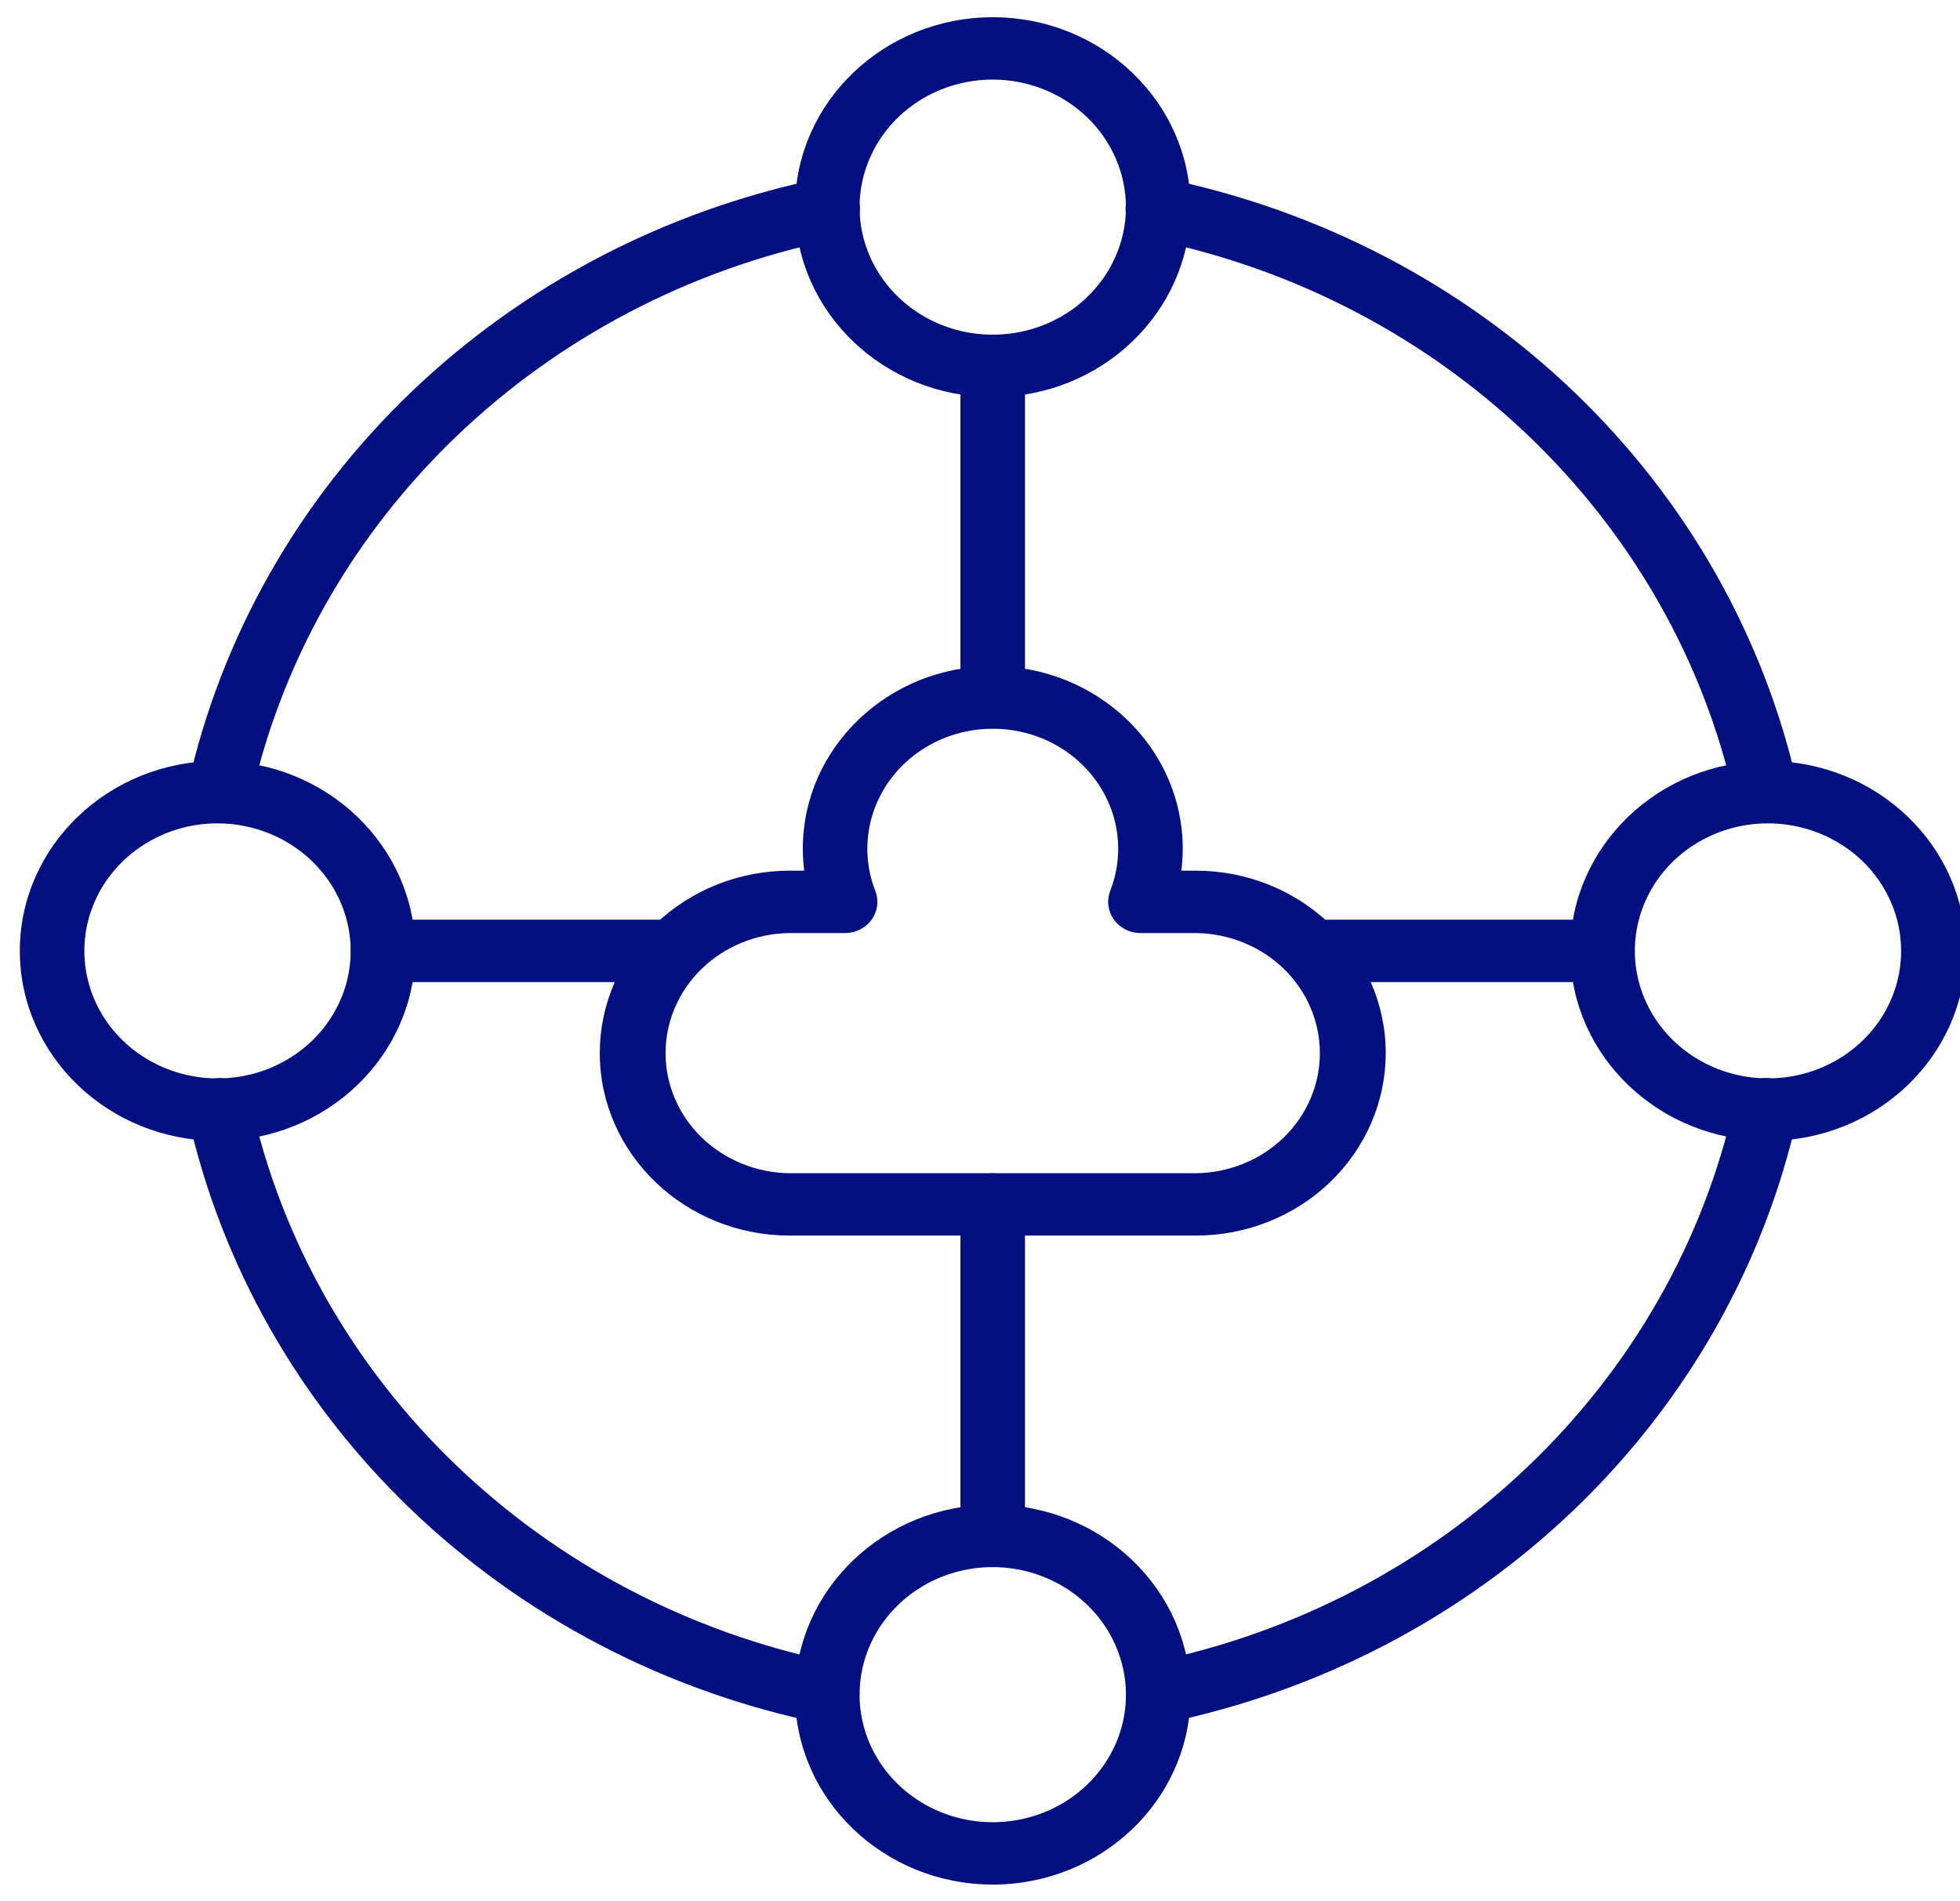
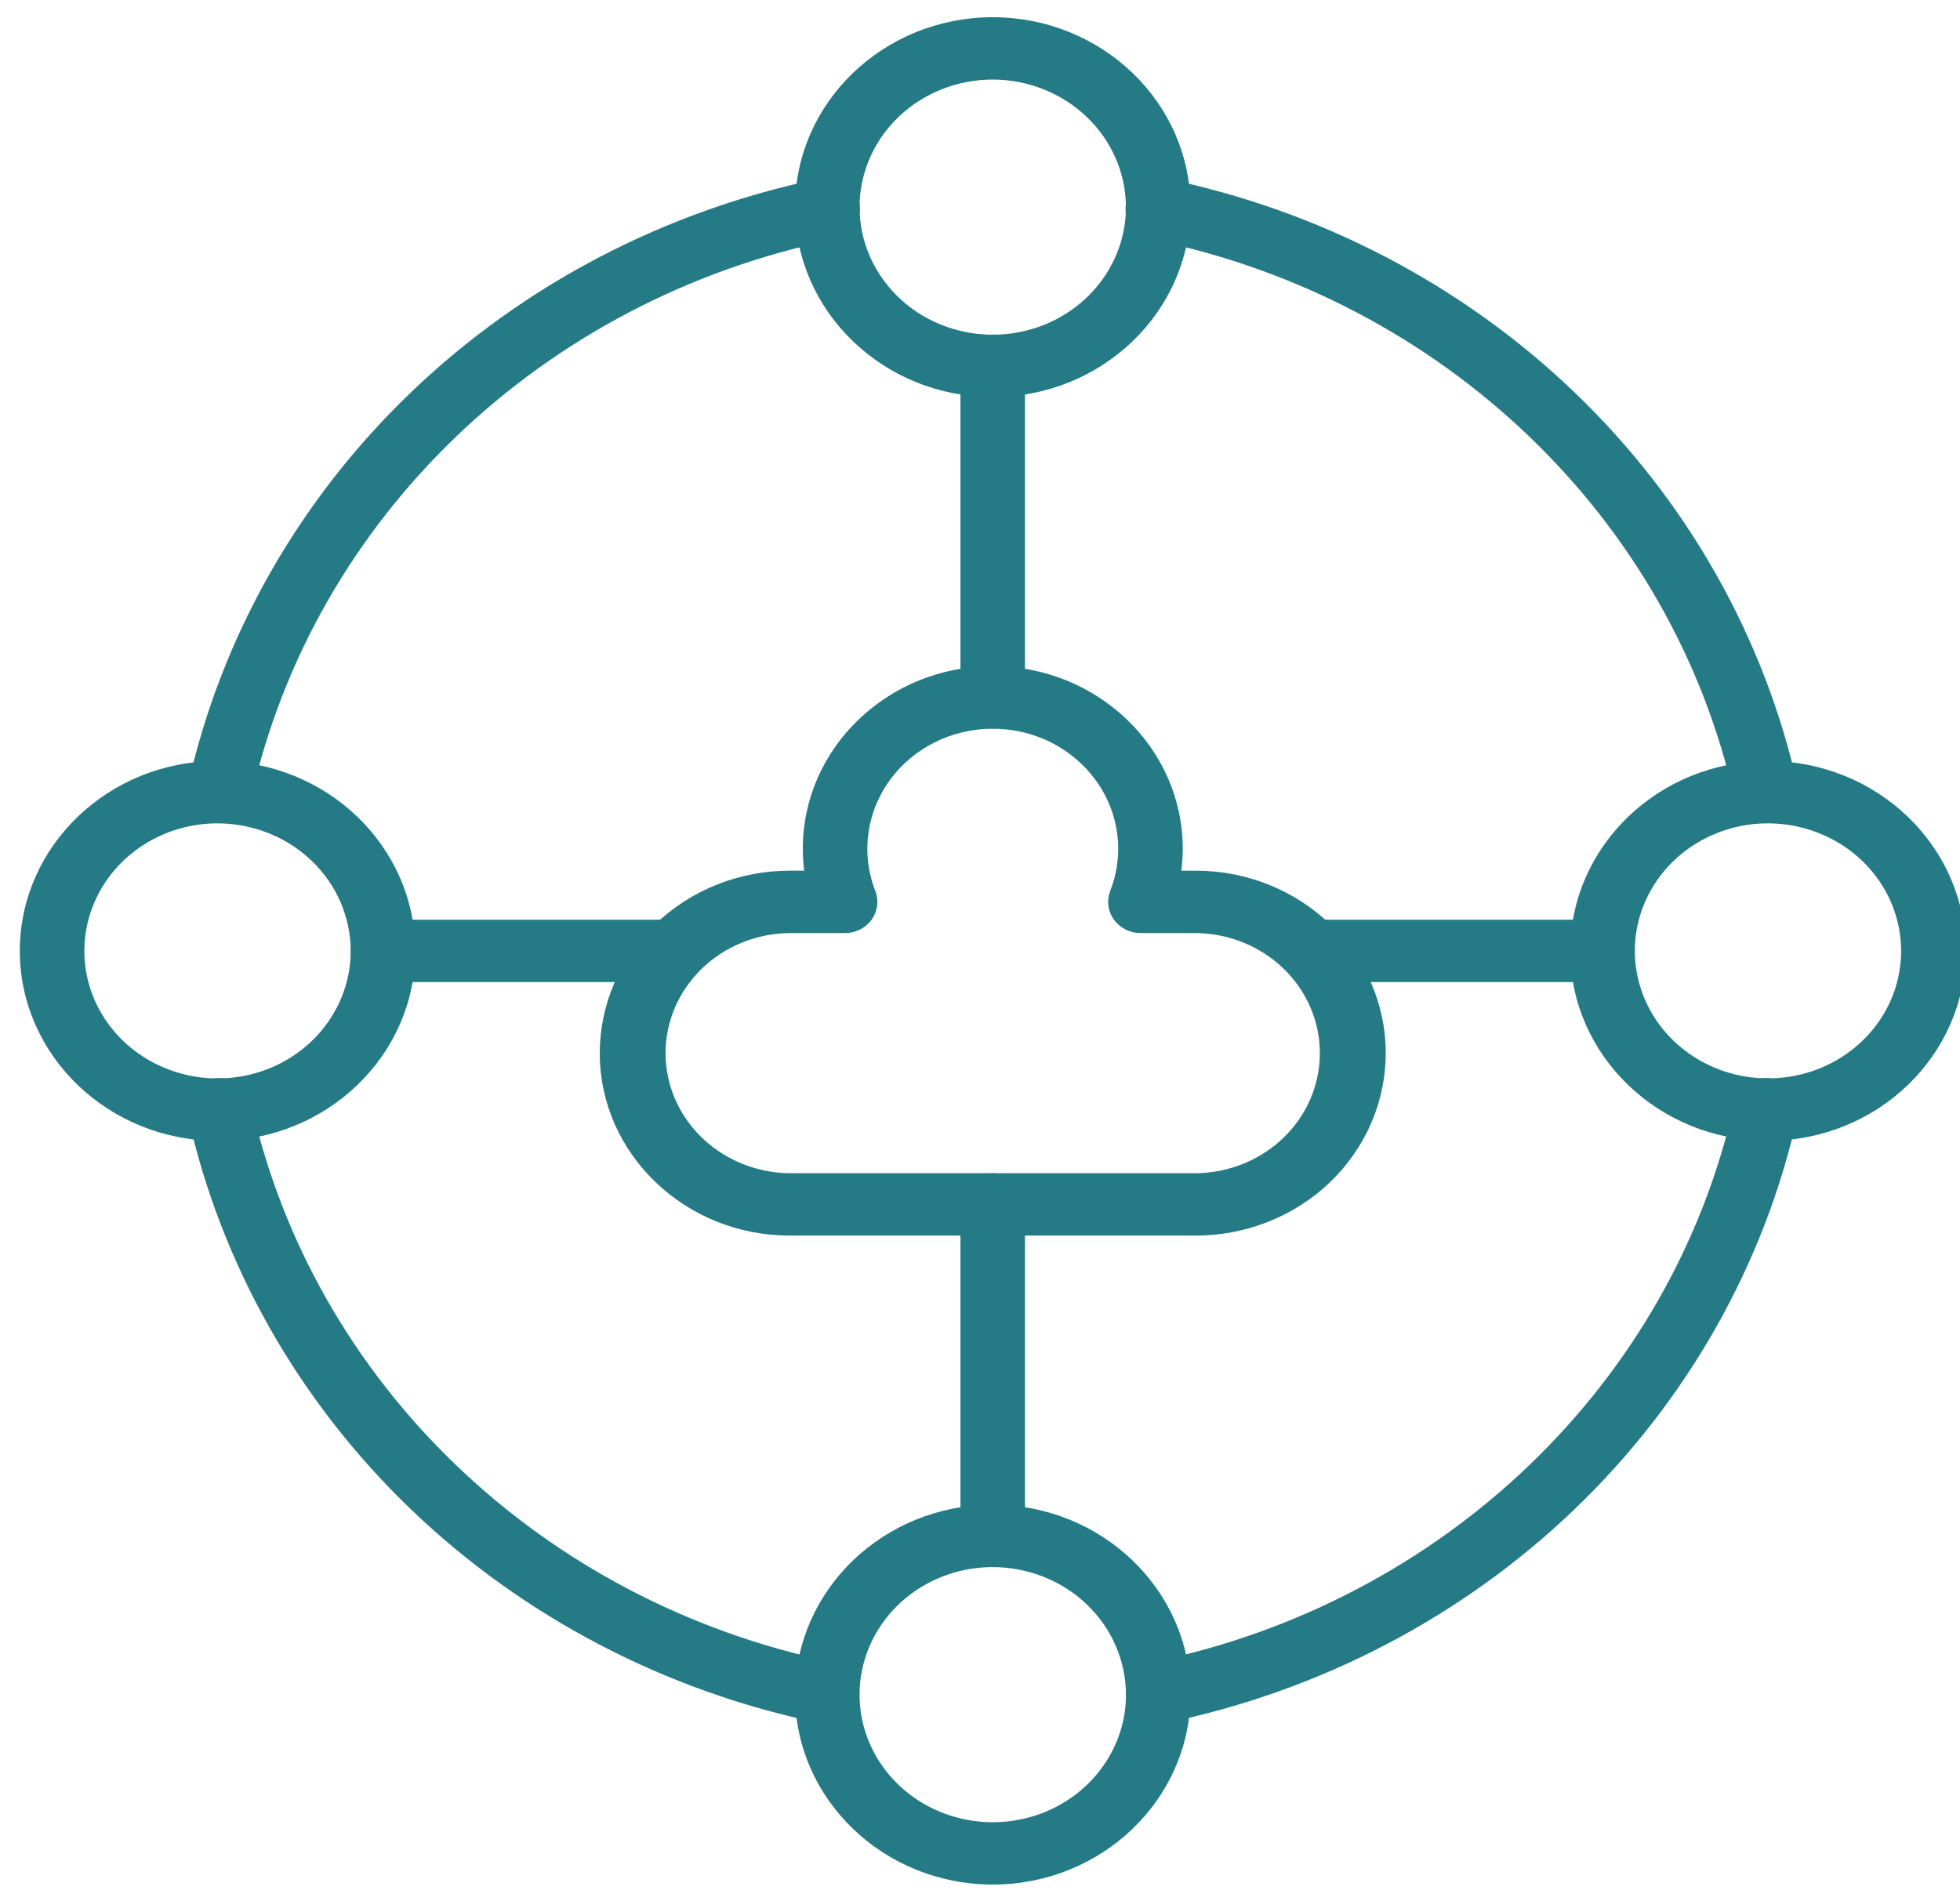
<svg xmlns="http://www.w3.org/2000/svg" version="1.1" id="Warstwa_1" x="0px" y="0px" width="51.424px" height="49.875px" viewBox="7.125 7.875 51.424 49.875" enable-background="new 7.125 7.875 51.424 49.875" xml:space="preserve">
-   <path fill="#040F81" stroke="#040F81" stroke-width="0.3" d="M12.885,29.326c-0.049,0-0.098-0.005-0.146-0.015  c-0.089-0.018-0.174-0.053-0.25-0.103c-0.076-0.05-0.14-0.113-0.189-0.187s-0.084-0.156-0.101-0.242s-0.016-0.175,0.003-0.261  c0.868-3.879,2.885-7.435,5.809-10.24s6.629-4.74,10.671-5.573c0.09-0.02,0.184-0.023,0.275-0.008  c0.091,0.015,0.179,0.047,0.257,0.095s0.146,0.11,0.199,0.183c0.053,0.073,0.09,0.156,0.109,0.243  c0.019,0.087,0.02,0.176,0.003,0.264c-0.017,0.087-0.053,0.17-0.104,0.244c-0.051,0.074-0.118,0.138-0.194,0.187  c-0.077,0.049-0.164,0.083-0.255,0.1c-7.716,1.578-13.764,7.381-15.407,14.784c-0.033,0.149-0.119,0.284-0.243,0.38  C13.199,29.273,13.044,29.326,12.885,29.326z" />
-   <path fill="#040F81" stroke="#040F81" stroke-width="0.3" d="M37.514,52.961c-0.172,0-0.338-0.062-0.465-0.172  c-0.128-0.111-0.209-0.263-0.227-0.428c-0.018-0.164,0.027-0.328,0.129-0.462s0.25-0.227,0.419-0.261  c7.716-1.578,13.763-7.381,15.407-14.784c0.018-0.087,0.053-0.171,0.104-0.245c0.052-0.073,0.118-0.137,0.194-0.186  c0.078-0.049,0.164-0.083,0.256-0.1c0.09-0.017,0.184-0.016,0.275,0.003c0.09,0.019,0.176,0.054,0.252,0.104s0.141,0.115,0.19,0.191  c0.05,0.074,0.083,0.158,0.099,0.246s0.013,0.178-0.009,0.264c-0.868,3.879-2.885,7.435-5.808,10.24  c-2.924,2.805-6.629,4.74-10.672,5.572C37.612,52.955,37.563,52.961,37.514,52.961z" />
-   <path fill="#040F81" stroke="#040F81" stroke-width="0.3" d="M28.829,52.961c-0.049,0-0.098-0.006-0.146-0.016  c-4.042-0.832-7.748-2.768-10.671-5.572c-2.923-2.806-4.94-6.361-5.808-10.24c-0.021-0.086-0.024-0.176-0.009-0.264  s0.049-0.172,0.099-0.246c0.05-0.076,0.114-0.141,0.19-0.191s0.162-0.086,0.252-0.104c0.091-0.019,0.185-0.02,0.275-0.003  s0.178,0.051,0.255,0.1s0.144,0.112,0.195,0.186c0.051,0.074,0.087,0.158,0.104,0.245c1.644,7.403,7.691,13.206,15.407,14.784  c0.168,0.034,0.317,0.127,0.418,0.261s0.147,0.298,0.129,0.462c-0.018,0.165-0.099,0.316-0.226,0.428  C29.167,52.899,29,52.961,28.829,52.961z" />
-   <path fill="#040F81" stroke="#040F81" stroke-width="0.3" d="M53.459,29.326c-0.16,0-0.314-0.053-0.438-0.149  c-0.125-0.096-0.21-0.23-0.243-0.38c-1.644-7.403-7.692-13.207-15.407-14.784c-0.092-0.017-0.178-0.051-0.255-0.1  s-0.144-0.113-0.194-0.187s-0.087-0.157-0.104-0.244c-0.018-0.088-0.017-0.177,0.002-0.264c0.02-0.087,0.057-0.169,0.109-0.243  c0.054-0.073,0.121-0.135,0.199-0.183s0.166-0.08,0.257-0.095c0.091-0.015,0.185-0.012,0.275,0.008  c4.042,0.833,7.747,2.768,10.671,5.573s4.94,6.361,5.809,10.24c0.039,0.173,0.004,0.354-0.097,0.503  c-0.101,0.148-0.258,0.253-0.438,0.29C53.557,29.321,53.508,29.326,53.459,29.326z" />
-   <path fill="#040F81" stroke="#040F81" stroke-width="0.3" d="M33.172,18.143c-2.777,0-5.037-2.168-5.037-4.833  c0-2.666,2.26-4.833,5.037-4.833s5.037,2.168,5.037,4.833S35.949,18.143,33.172,18.143z M33.172,9.813  c-0.721,0-1.425,0.205-2.025,0.589c-0.599,0.384-1.066,0.93-1.342,1.569c-0.276,0.639-0.348,1.342-0.208,2.021  s0.488,1.301,0.998,1.791s1.159,0.822,1.866,0.957c0.707,0.135,1.439,0.065,2.105-0.199s1.234-0.713,1.635-1.288  c0.4-0.575,0.615-1.251,0.615-1.942c-0.002-0.927-0.387-1.816-1.069-2.471S34.138,9.814,33.172,9.813z" />
-   <path fill="#040F81" stroke="#040F81" stroke-width="0.3" d="M12.832,37.659c-2.777,0-5.037-2.169-5.037-4.833  c0-2.665,2.26-4.833,5.037-4.833s5.038,2.168,5.038,4.833C17.87,35.49,15.61,37.659,12.832,37.659z M12.832,29.329  c-0.721,0-1.425,0.205-2.024,0.59c-0.599,0.384-1.066,0.93-1.342,1.569c-0.276,0.639-0.348,1.342-0.208,2.02  c0.141,0.679,0.488,1.302,0.998,1.791c0.51,0.488,1.159,0.821,1.866,0.956c0.707,0.135,1.439,0.065,2.105-0.198  c0.666-0.266,1.235-0.713,1.635-1.289c0.4-0.574,0.614-1.25,0.614-1.942c-0.001-0.927-0.385-1.815-1.069-2.471  C14.724,29.699,13.798,29.331,12.832,29.329z" />
-   <path fill="#040F81" stroke="#040F81" stroke-width="0.3" d="M53.512,37.659c-2.778,0-5.038-2.169-5.038-4.833  c0-2.665,2.26-4.833,5.038-4.833c2.777,0,5.037,2.168,5.037,4.833C58.549,35.49,56.289,37.659,53.512,37.659z M53.512,29.329  c-0.721,0-1.426,0.205-2.025,0.589s-1.066,0.93-1.342,1.569c-0.275,0.639-0.348,1.342-0.207,2.02  c0.141,0.678,0.487,1.301,0.997,1.79s1.159,0.822,1.866,0.957c0.706,0.135,1.439,0.065,2.104-0.198  c0.666-0.266,1.235-0.713,1.636-1.288s0.613-1.251,0.613-1.943c0-0.927-0.385-1.815-1.068-2.471  C55.403,29.699,54.477,29.331,53.512,29.329z" />
-   <path fill="#040F81" stroke="#040F81" stroke-width="0.3" d="M33.172,57.175c-2.777,0-5.037-2.169-5.037-4.833  c0-2.666,2.26-4.834,5.037-4.834s5.037,2.168,5.037,4.834C38.209,55.007,35.949,57.175,33.172,57.175z M33.172,48.845  c-0.721,0-1.425,0.205-2.025,0.589c-0.599,0.385-1.066,0.931-1.342,1.569c-0.276,0.64-0.348,1.343-0.208,2.021  s0.488,1.301,0.998,1.791c0.509,0.488,1.159,0.822,1.866,0.957s1.439,0.065,2.106-0.199c0.666-0.265,1.234-0.713,1.635-1.288  s0.615-1.251,0.615-1.942c-0.002-0.928-0.387-1.816-1.069-2.472S34.138,48.846,33.172,48.845z" />
-   <path fill="#040F81" stroke="#040F81" stroke-width="0.3" d="M33.171,26.841c-0.185,0-0.362-0.07-0.493-0.196  c-0.131-0.125-0.204-0.295-0.204-0.473v-8.699c0-0.177,0.073-0.347,0.204-0.472c0.13-0.125,0.308-0.196,0.493-0.196  c0.185,0,0.362,0.071,0.492,0.196c0.131,0.125,0.204,0.295,0.204,0.472v8.699c0,0.177-0.073,0.348-0.204,0.473  C33.533,26.771,33.356,26.841,33.171,26.841z" />
-   <path fill="#040F81" stroke="#040F81" stroke-width="0.3" d="M33.171,48.846c-0.185,0-0.362-0.07-0.493-0.196  c-0.131-0.126-0.204-0.296-0.204-0.473v-8.698c0-0.178,0.073-0.348,0.204-0.473c0.13-0.126,0.308-0.196,0.493-0.196  c0.185,0,0.362,0.07,0.492,0.196c0.131,0.125,0.204,0.295,0.204,0.473v8.698c0,0.177-0.073,0.347-0.204,0.473  C33.533,48.775,33.356,48.846,33.171,48.846z" />
-   <path fill="#040F81" stroke="#040F81" stroke-width="0.3" d="M24.796,33.494h-7.623c-0.185,0-0.362-0.07-0.493-0.195  c-0.131-0.126-0.204-0.296-0.204-0.473s0.073-0.347,0.204-0.473c0.13-0.125,0.308-0.196,0.493-0.196h7.623  c0.185,0,0.362,0.07,0.492,0.196c0.131,0.125,0.204,0.295,0.204,0.473s-0.073,0.347-0.204,0.473  C25.158,33.424,24.98,33.494,24.796,33.494z" />
-   <path fill="#040F81" stroke="#040F81" stroke-width="0.3" d="M49.17,33.494h-7.623c-0.185,0-0.361-0.07-0.492-0.195  c-0.131-0.126-0.204-0.296-0.204-0.473s0.073-0.347,0.204-0.473s0.308-0.196,0.492-0.196h7.623c0.185,0,0.361,0.07,0.492,0.196  s0.204,0.295,0.204,0.473s-0.073,0.347-0.204,0.473C49.531,33.424,49.354,33.494,49.17,33.494z" />
-   <path fill="#040F81" stroke="#040F81" stroke-width="0.3" d="M38.498,40.146H27.844c-2.665,0-4.833-2.08-4.833-4.638  c0-0.609,0.125-1.212,0.368-1.774c0.243-0.563,0.599-1.075,1.048-1.505s0.981-0.772,1.568-1.005c0.586-0.233,1.215-0.353,1.85-0.353  h0.552c-0.039-0.241-0.059-0.484-0.059-0.728c0-2.558,2.168-4.639,4.834-4.639c2.666,0,4.834,2.081,4.834,4.639  c0,0.244-0.02,0.487-0.06,0.728h0.552c2.666,0,4.834,2.08,4.834,4.638c0,0.608-0.125,1.212-0.368,1.774s-0.599,1.074-1.048,1.505  s-0.981,0.772-1.568,1.005C39.762,40.026,39.133,40.146,38.498,40.146z M27.844,32.208c-0.906,0.008-1.773,0.36-2.411,0.978  c-0.638,0.619-0.996,1.453-0.996,2.323s0.358,1.704,0.996,2.323c0.638,0.617,1.504,0.969,2.411,0.978h10.654  c0.907-0.009,1.773-0.36,2.411-0.978c0.638-0.619,0.995-1.453,0.995-2.323s-0.357-1.704-0.995-2.323  c-0.638-0.618-1.504-0.969-2.411-0.978h-1.453c-0.112,0-0.223-0.026-0.322-0.077s-0.186-0.123-0.25-0.211s-0.104-0.191-0.119-0.298  c-0.014-0.107,0-0.216,0.04-0.317c0.194-0.5,0.261-1.037,0.192-1.566c-0.068-0.529-0.27-1.035-0.587-1.473  c-0.317-0.438-0.739-0.796-1.231-1.044s-1.041-0.376-1.596-0.376c-0.556,0-1.104,0.129-1.596,0.376  c-0.492,0.248-0.915,0.605-1.232,1.044c-0.316,0.438-0.518,0.944-0.586,1.473c-0.069,0.529-0.003,1.066,0.192,1.566  c0.04,0.101,0.053,0.21,0.04,0.317c-0.014,0.107-0.055,0.209-0.119,0.298s-0.149,0.161-0.25,0.211c-0.1,0.05-0.21,0.077-0.323,0.077  H27.844z" />
+   <path fill="#257B85" stroke="#257B85" stroke-width="0.3" d="M12.885,29.326c-0.049,0-0.098-0.005-0.146-0.015  c-0.089-0.018-0.174-0.053-0.25-0.103c-0.076-0.05-0.14-0.113-0.189-0.187s-0.084-0.156-0.101-0.242s-0.016-0.175,0.003-0.261  c0.868-3.879,2.885-7.435,5.809-10.24s6.629-4.74,10.671-5.573c0.09-0.02,0.184-0.023,0.275-0.008  c0.091,0.015,0.179,0.047,0.257,0.095s0.146,0.11,0.199,0.183c0.053,0.073,0.09,0.156,0.109,0.243  c0.019,0.087,0.02,0.176,0.003,0.264c-0.017,0.087-0.053,0.17-0.104,0.244c-0.051,0.074-0.118,0.138-0.194,0.187  c-0.077,0.049-0.164,0.083-0.255,0.1c-7.716,1.578-13.764,7.381-15.407,14.784c-0.033,0.149-0.119,0.284-0.243,0.38  C13.199,29.273,13.044,29.326,12.885,29.326z" />
+   <path fill="#257B85" stroke="#257B85" stroke-width="0.3" d="M37.514,52.961c-0.172,0-0.338-0.062-0.465-0.172  c-0.128-0.111-0.209-0.263-0.227-0.428c-0.018-0.164,0.027-0.328,0.129-0.462s0.25-0.227,0.419-0.261  c7.716-1.578,13.763-7.381,15.407-14.784c0.018-0.087,0.053-0.171,0.104-0.245c0.052-0.073,0.118-0.137,0.194-0.186  c0.078-0.049,0.164-0.083,0.256-0.1c0.09-0.017,0.184-0.016,0.275,0.003c0.09,0.019,0.176,0.054,0.252,0.104s0.141,0.115,0.19,0.191  c0.05,0.074,0.083,0.158,0.099,0.246s0.013,0.178-0.009,0.264c-0.868,3.879-2.885,7.435-5.808,10.24  c-2.924,2.805-6.629,4.74-10.672,5.572C37.612,52.955,37.563,52.961,37.514,52.961z" />
+   <path fill="#257B85" stroke="#257B85" stroke-width="0.3" d="M28.829,52.961c-0.049,0-0.098-0.006-0.146-0.016  c-4.042-0.832-7.748-2.768-10.671-5.572c-2.923-2.806-4.94-6.361-5.808-10.24c-0.021-0.086-0.024-0.176-0.009-0.264  s0.049-0.172,0.099-0.246c0.05-0.076,0.114-0.141,0.19-0.191s0.162-0.086,0.252-0.104c0.091-0.019,0.185-0.02,0.275-0.003  s0.178,0.051,0.255,0.1s0.144,0.112,0.195,0.186c0.051,0.074,0.087,0.158,0.104,0.245c1.644,7.403,7.691,13.206,15.407,14.784  c0.168,0.034,0.317,0.127,0.418,0.261s0.147,0.298,0.129,0.462c-0.018,0.165-0.099,0.316-0.226,0.428  C29.167,52.899,29,52.961,28.829,52.961z" />
+   <path fill="#257B85" stroke="#257B85" stroke-width="0.3" d="M53.459,29.326c-0.16,0-0.314-0.053-0.438-0.149  c-0.125-0.096-0.21-0.23-0.243-0.38c-1.644-7.403-7.692-13.207-15.407-14.784c-0.092-0.017-0.178-0.051-0.255-0.1  s-0.144-0.113-0.194-0.187s-0.087-0.157-0.104-0.244c-0.018-0.088-0.017-0.177,0.002-0.264c0.02-0.087,0.057-0.169,0.109-0.243  c0.054-0.073,0.121-0.135,0.199-0.183s0.166-0.08,0.257-0.095c0.091-0.015,0.185-0.012,0.275,0.008  c4.042,0.833,7.747,2.768,10.671,5.573s4.94,6.361,5.809,10.24c0.039,0.173,0.004,0.354-0.097,0.503  c-0.101,0.148-0.258,0.253-0.438,0.29C53.557,29.321,53.508,29.326,53.459,29.326z" />
+   <path fill="#257B85" stroke="#257B85" stroke-width="0.3" d="M33.172,18.143c-2.777,0-5.037-2.168-5.037-4.833  c0-2.666,2.26-4.833,5.037-4.833s5.037,2.168,5.037,4.833S35.949,18.143,33.172,18.143z M33.172,9.813  c-0.721,0-1.425,0.205-2.025,0.589c-0.599,0.384-1.066,0.93-1.342,1.569c-0.276,0.639-0.348,1.342-0.208,2.021  s0.488,1.301,0.998,1.791s1.159,0.822,1.866,0.957c0.707,0.135,1.439,0.065,2.105-0.199s1.234-0.713,1.635-1.288  c0.4-0.575,0.615-1.251,0.615-1.942c-0.002-0.927-0.387-1.816-1.069-2.471S34.138,9.814,33.172,9.813z" />
+   <path fill="#257B85" stroke="#257B85" stroke-width="0.3" d="M12.832,37.659c-2.777,0-5.037-2.169-5.037-4.833  c0-2.665,2.26-4.833,5.037-4.833s5.038,2.168,5.038,4.833C17.87,35.49,15.61,37.659,12.832,37.659z M12.832,29.329  c-0.721,0-1.425,0.205-2.024,0.59c-0.599,0.384-1.066,0.93-1.342,1.569c-0.276,0.639-0.348,1.342-0.208,2.02  c0.141,0.679,0.488,1.302,0.998,1.791c0.51,0.488,1.159,0.821,1.866,0.956c0.707,0.135,1.439,0.065,2.105-0.198  c0.666-0.266,1.235-0.713,1.635-1.289c0.4-0.574,0.614-1.25,0.614-1.942c-0.001-0.927-0.385-1.815-1.069-2.471  C14.724,29.699,13.798,29.331,12.832,29.329z" />
+   <path fill="#257B85" stroke="#257B85" stroke-width="0.3" d="M53.512,37.659c-2.778,0-5.038-2.169-5.038-4.833  c0-2.665,2.26-4.833,5.038-4.833c2.777,0,5.037,2.168,5.037,4.833C58.549,35.49,56.289,37.659,53.512,37.659z M53.512,29.329  c-0.721,0-1.426,0.205-2.025,0.589s-1.066,0.93-1.342,1.569c-0.275,0.639-0.348,1.342-0.207,2.02  c0.141,0.678,0.487,1.301,0.997,1.79s1.159,0.822,1.866,0.957c0.706,0.135,1.439,0.065,2.104-0.198  c0.666-0.266,1.235-0.713,1.636-1.288s0.613-1.251,0.613-1.943c0-0.927-0.385-1.815-1.068-2.471  C55.403,29.699,54.477,29.331,53.512,29.329z" />
+   <path fill="#257B85" stroke="#257B85" stroke-width="0.3" d="M33.172,57.175c-2.777,0-5.037-2.169-5.037-4.833  c0-2.666,2.26-4.834,5.037-4.834s5.037,2.168,5.037,4.834C38.209,55.007,35.949,57.175,33.172,57.175z M33.172,48.845  c-0.721,0-1.425,0.205-2.025,0.589c-0.599,0.385-1.066,0.931-1.342,1.569c-0.276,0.64-0.348,1.343-0.208,2.021  s0.488,1.301,0.998,1.791c0.509,0.488,1.159,0.822,1.866,0.957s1.439,0.065,2.106-0.199c0.666-0.265,1.234-0.713,1.635-1.288  s0.615-1.251,0.615-1.942c-0.002-0.928-0.387-1.816-1.069-2.472S34.138,48.846,33.172,48.845z" />
+   <path fill="#257B85" stroke="#257B85" stroke-width="0.3" d="M33.171,26.841c-0.185,0-0.362-0.07-0.493-0.196  c-0.131-0.125-0.204-0.295-0.204-0.473v-8.699c0-0.177,0.073-0.347,0.204-0.472c0.13-0.125,0.308-0.196,0.493-0.196  c0.185,0,0.362,0.071,0.492,0.196c0.131,0.125,0.204,0.295,0.204,0.472v8.699c0,0.177-0.073,0.348-0.204,0.473  C33.533,26.771,33.356,26.841,33.171,26.841z" />
+   <path fill="#257B85" stroke="#257B85" stroke-width="0.3" d="M33.171,48.846c-0.185,0-0.362-0.07-0.493-0.196  c-0.131-0.126-0.204-0.296-0.204-0.473v-8.698c0-0.178,0.073-0.348,0.204-0.473c0.13-0.126,0.308-0.196,0.493-0.196  c0.185,0,0.362,0.07,0.492,0.196c0.131,0.125,0.204,0.295,0.204,0.473v8.698c0,0.177-0.073,0.347-0.204,0.473  C33.533,48.775,33.356,48.846,33.171,48.846z" />
+   <path fill="#257B85" stroke="#257B85" stroke-width="0.3" d="M24.796,33.494h-7.623c-0.185,0-0.362-0.07-0.493-0.195  c-0.131-0.126-0.204-0.296-0.204-0.473s0.073-0.347,0.204-0.473c0.13-0.125,0.308-0.196,0.493-0.196h7.623  c0.185,0,0.362,0.07,0.492,0.196c0.131,0.125,0.204,0.295,0.204,0.473s-0.073,0.347-0.204,0.473  C25.158,33.424,24.98,33.494,24.796,33.494z" />
+   <path fill="#257B85" stroke="#257B85" stroke-width="0.3" d="M49.17,33.494h-7.623c-0.185,0-0.361-0.07-0.492-0.195  c-0.131-0.126-0.204-0.296-0.204-0.473s0.073-0.347,0.204-0.473s0.308-0.196,0.492-0.196h7.623c0.185,0,0.361,0.07,0.492,0.196  s0.204,0.295,0.204,0.473s-0.073,0.347-0.204,0.473C49.531,33.424,49.354,33.494,49.17,33.494z" />
+   <path fill="#257B85" stroke="#257B85" stroke-width="0.3" d="M38.498,40.146H27.844c-2.665,0-4.833-2.08-4.833-4.638  c0-0.609,0.125-1.212,0.368-1.774c0.243-0.563,0.599-1.075,1.048-1.505s0.981-0.772,1.568-1.005c0.586-0.233,1.215-0.353,1.85-0.353  h0.552c-0.039-0.241-0.059-0.484-0.059-0.728c0-2.558,2.168-4.639,4.834-4.639c2.666,0,4.834,2.081,4.834,4.639  c0,0.244-0.02,0.487-0.06,0.728h0.552c2.666,0,4.834,2.08,4.834,4.638c0,0.608-0.125,1.212-0.368,1.774s-0.599,1.074-1.048,1.505  s-0.981,0.772-1.568,1.005C39.762,40.026,39.133,40.146,38.498,40.146z M27.844,32.208c-0.906,0.008-1.773,0.36-2.411,0.978  c-0.638,0.619-0.996,1.453-0.996,2.323s0.358,1.704,0.996,2.323c0.638,0.617,1.504,0.969,2.411,0.978h10.654  c0.907-0.009,1.773-0.36,2.411-0.978c0.638-0.619,0.995-1.453,0.995-2.323s-0.357-1.704-0.995-2.323  c-0.638-0.618-1.504-0.969-2.411-0.978h-1.453c-0.112,0-0.223-0.026-0.322-0.077s-0.186-0.123-0.25-0.211s-0.104-0.191-0.119-0.298  c-0.014-0.107,0-0.216,0.04-0.317c0.194-0.5,0.261-1.037,0.192-1.566c-0.068-0.529-0.27-1.035-0.587-1.473  c-0.317-0.438-0.739-0.796-1.231-1.044s-1.041-0.376-1.596-0.376c-0.556,0-1.104,0.129-1.596,0.376  c-0.492,0.248-0.915,0.605-1.232,1.044c-0.316,0.438-0.518,0.944-0.586,1.473c-0.069,0.529-0.003,1.066,0.192,1.566  c0.04,0.101,0.053,0.21,0.04,0.317c-0.014,0.107-0.055,0.209-0.119,0.298s-0.149,0.161-0.25,0.211c-0.1,0.05-0.21,0.077-0.323,0.077  H27.844z" />
</svg>
